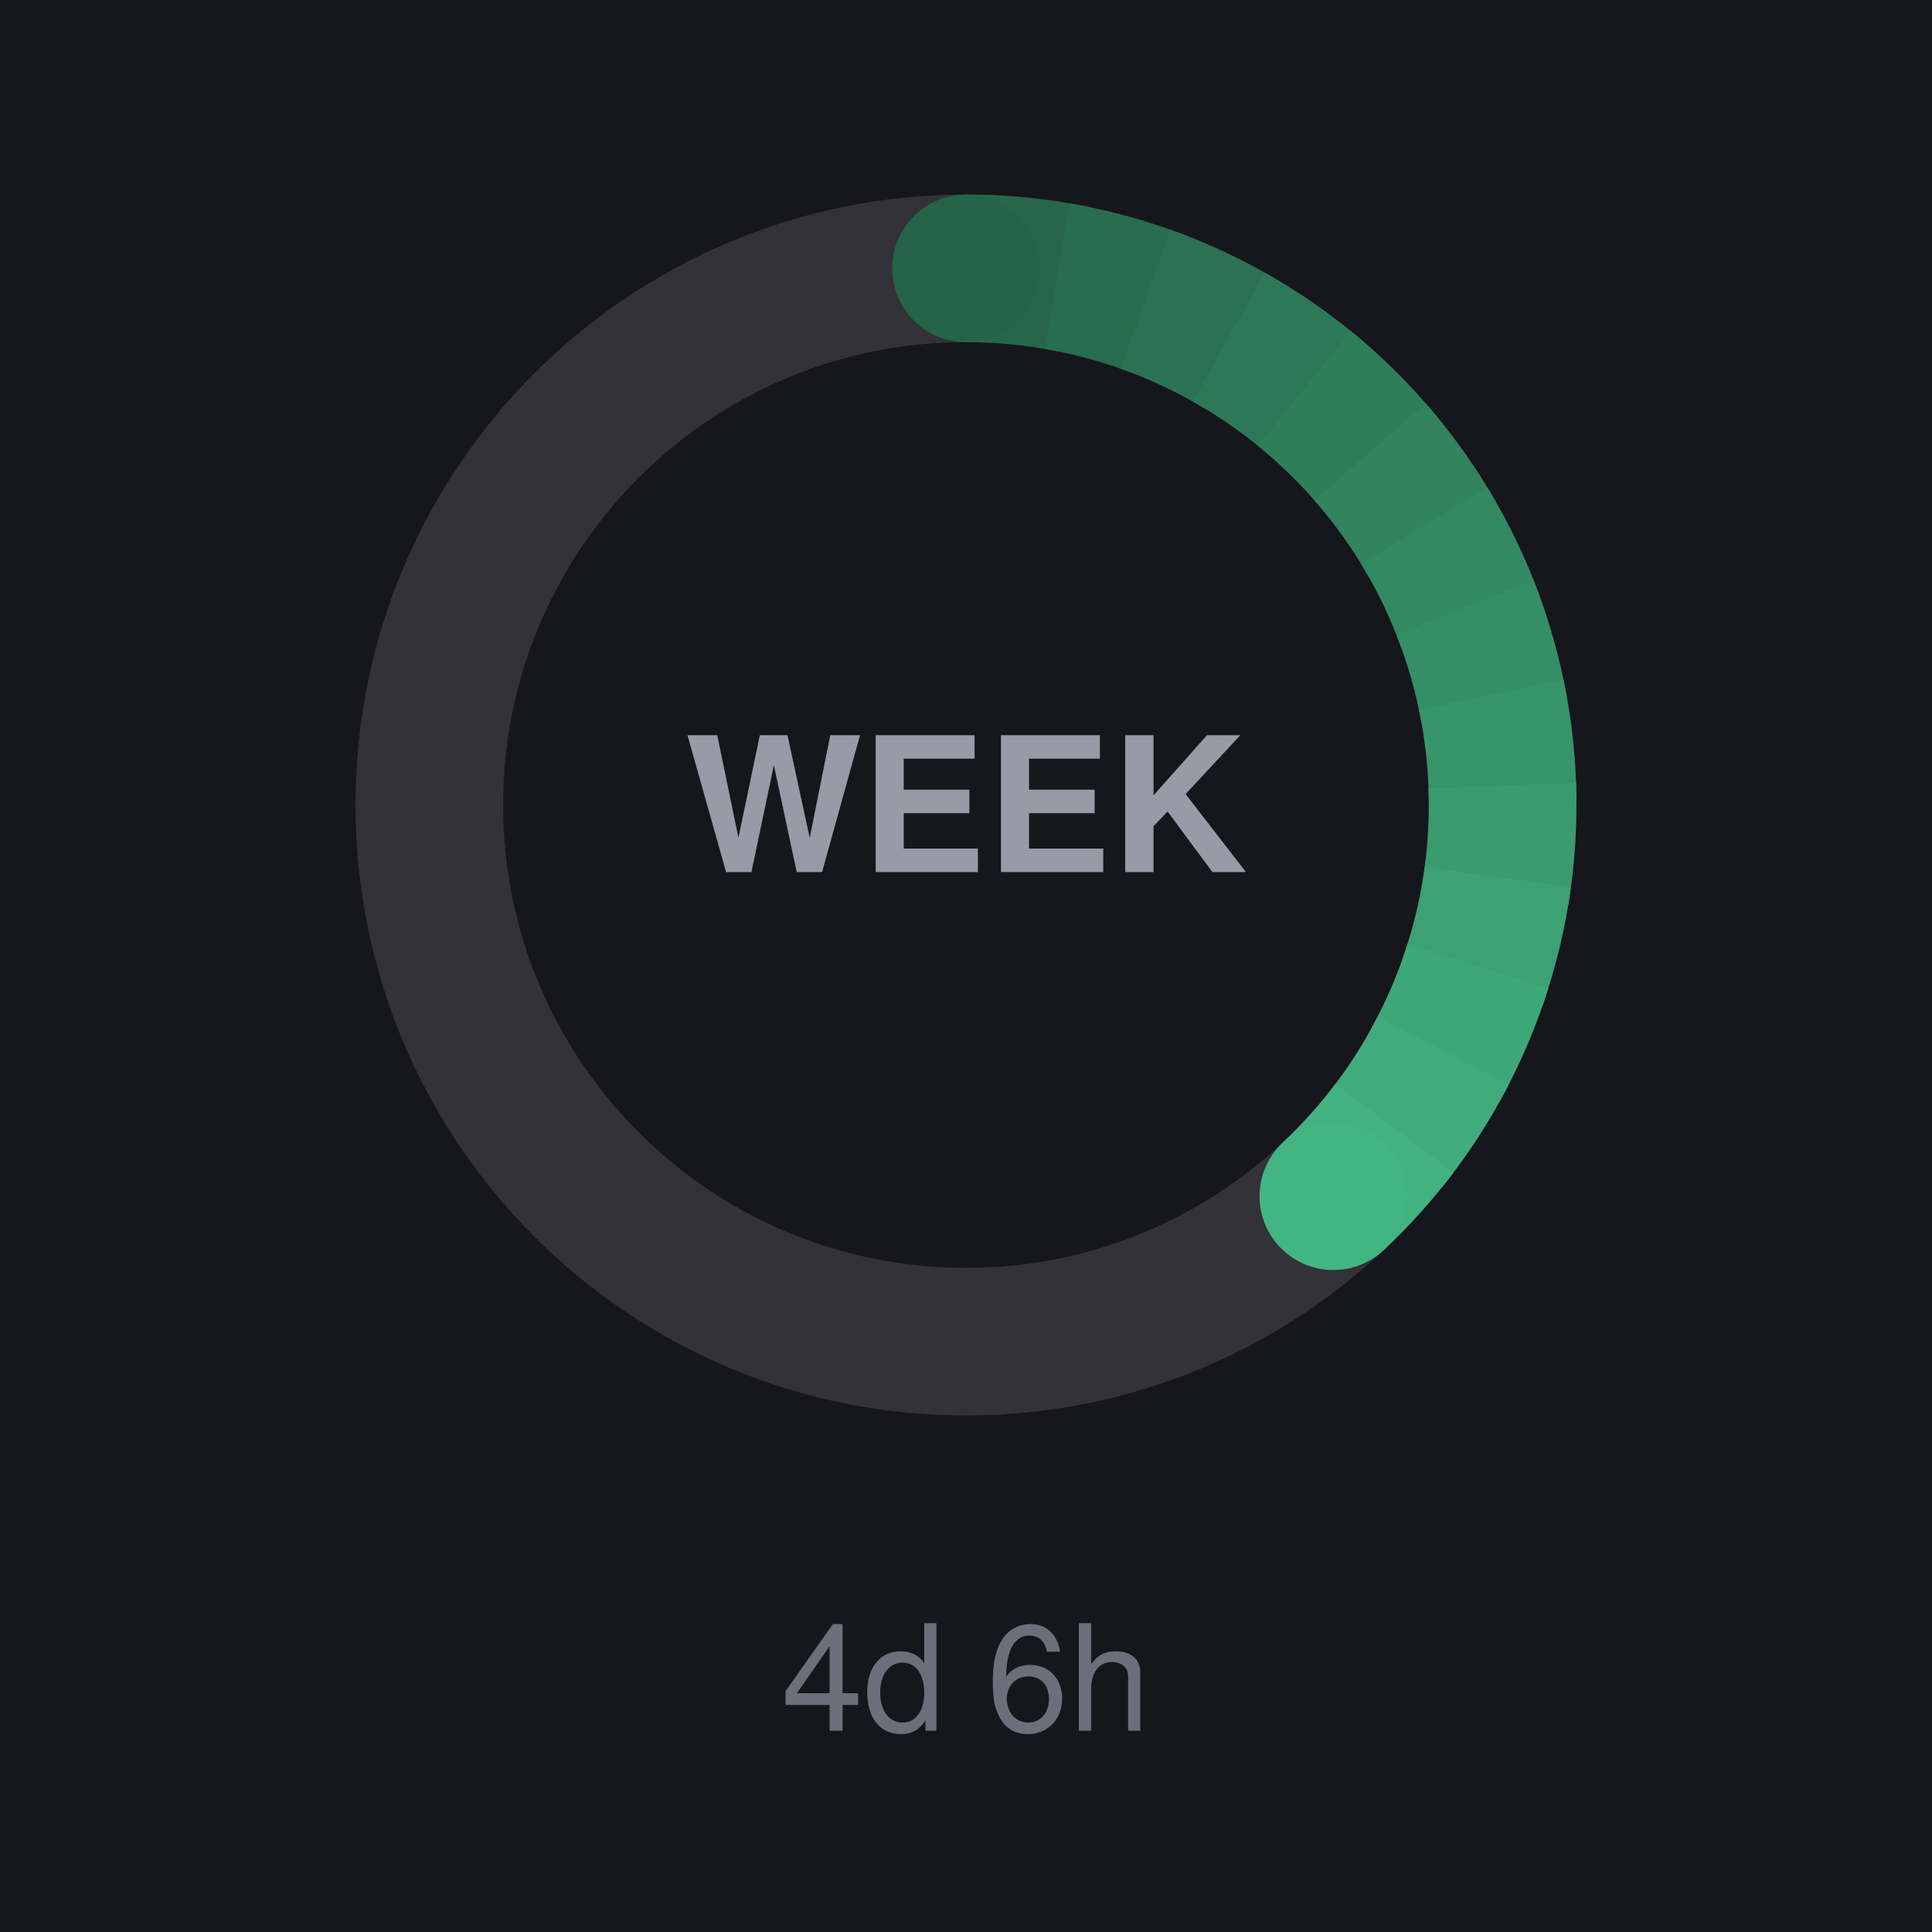
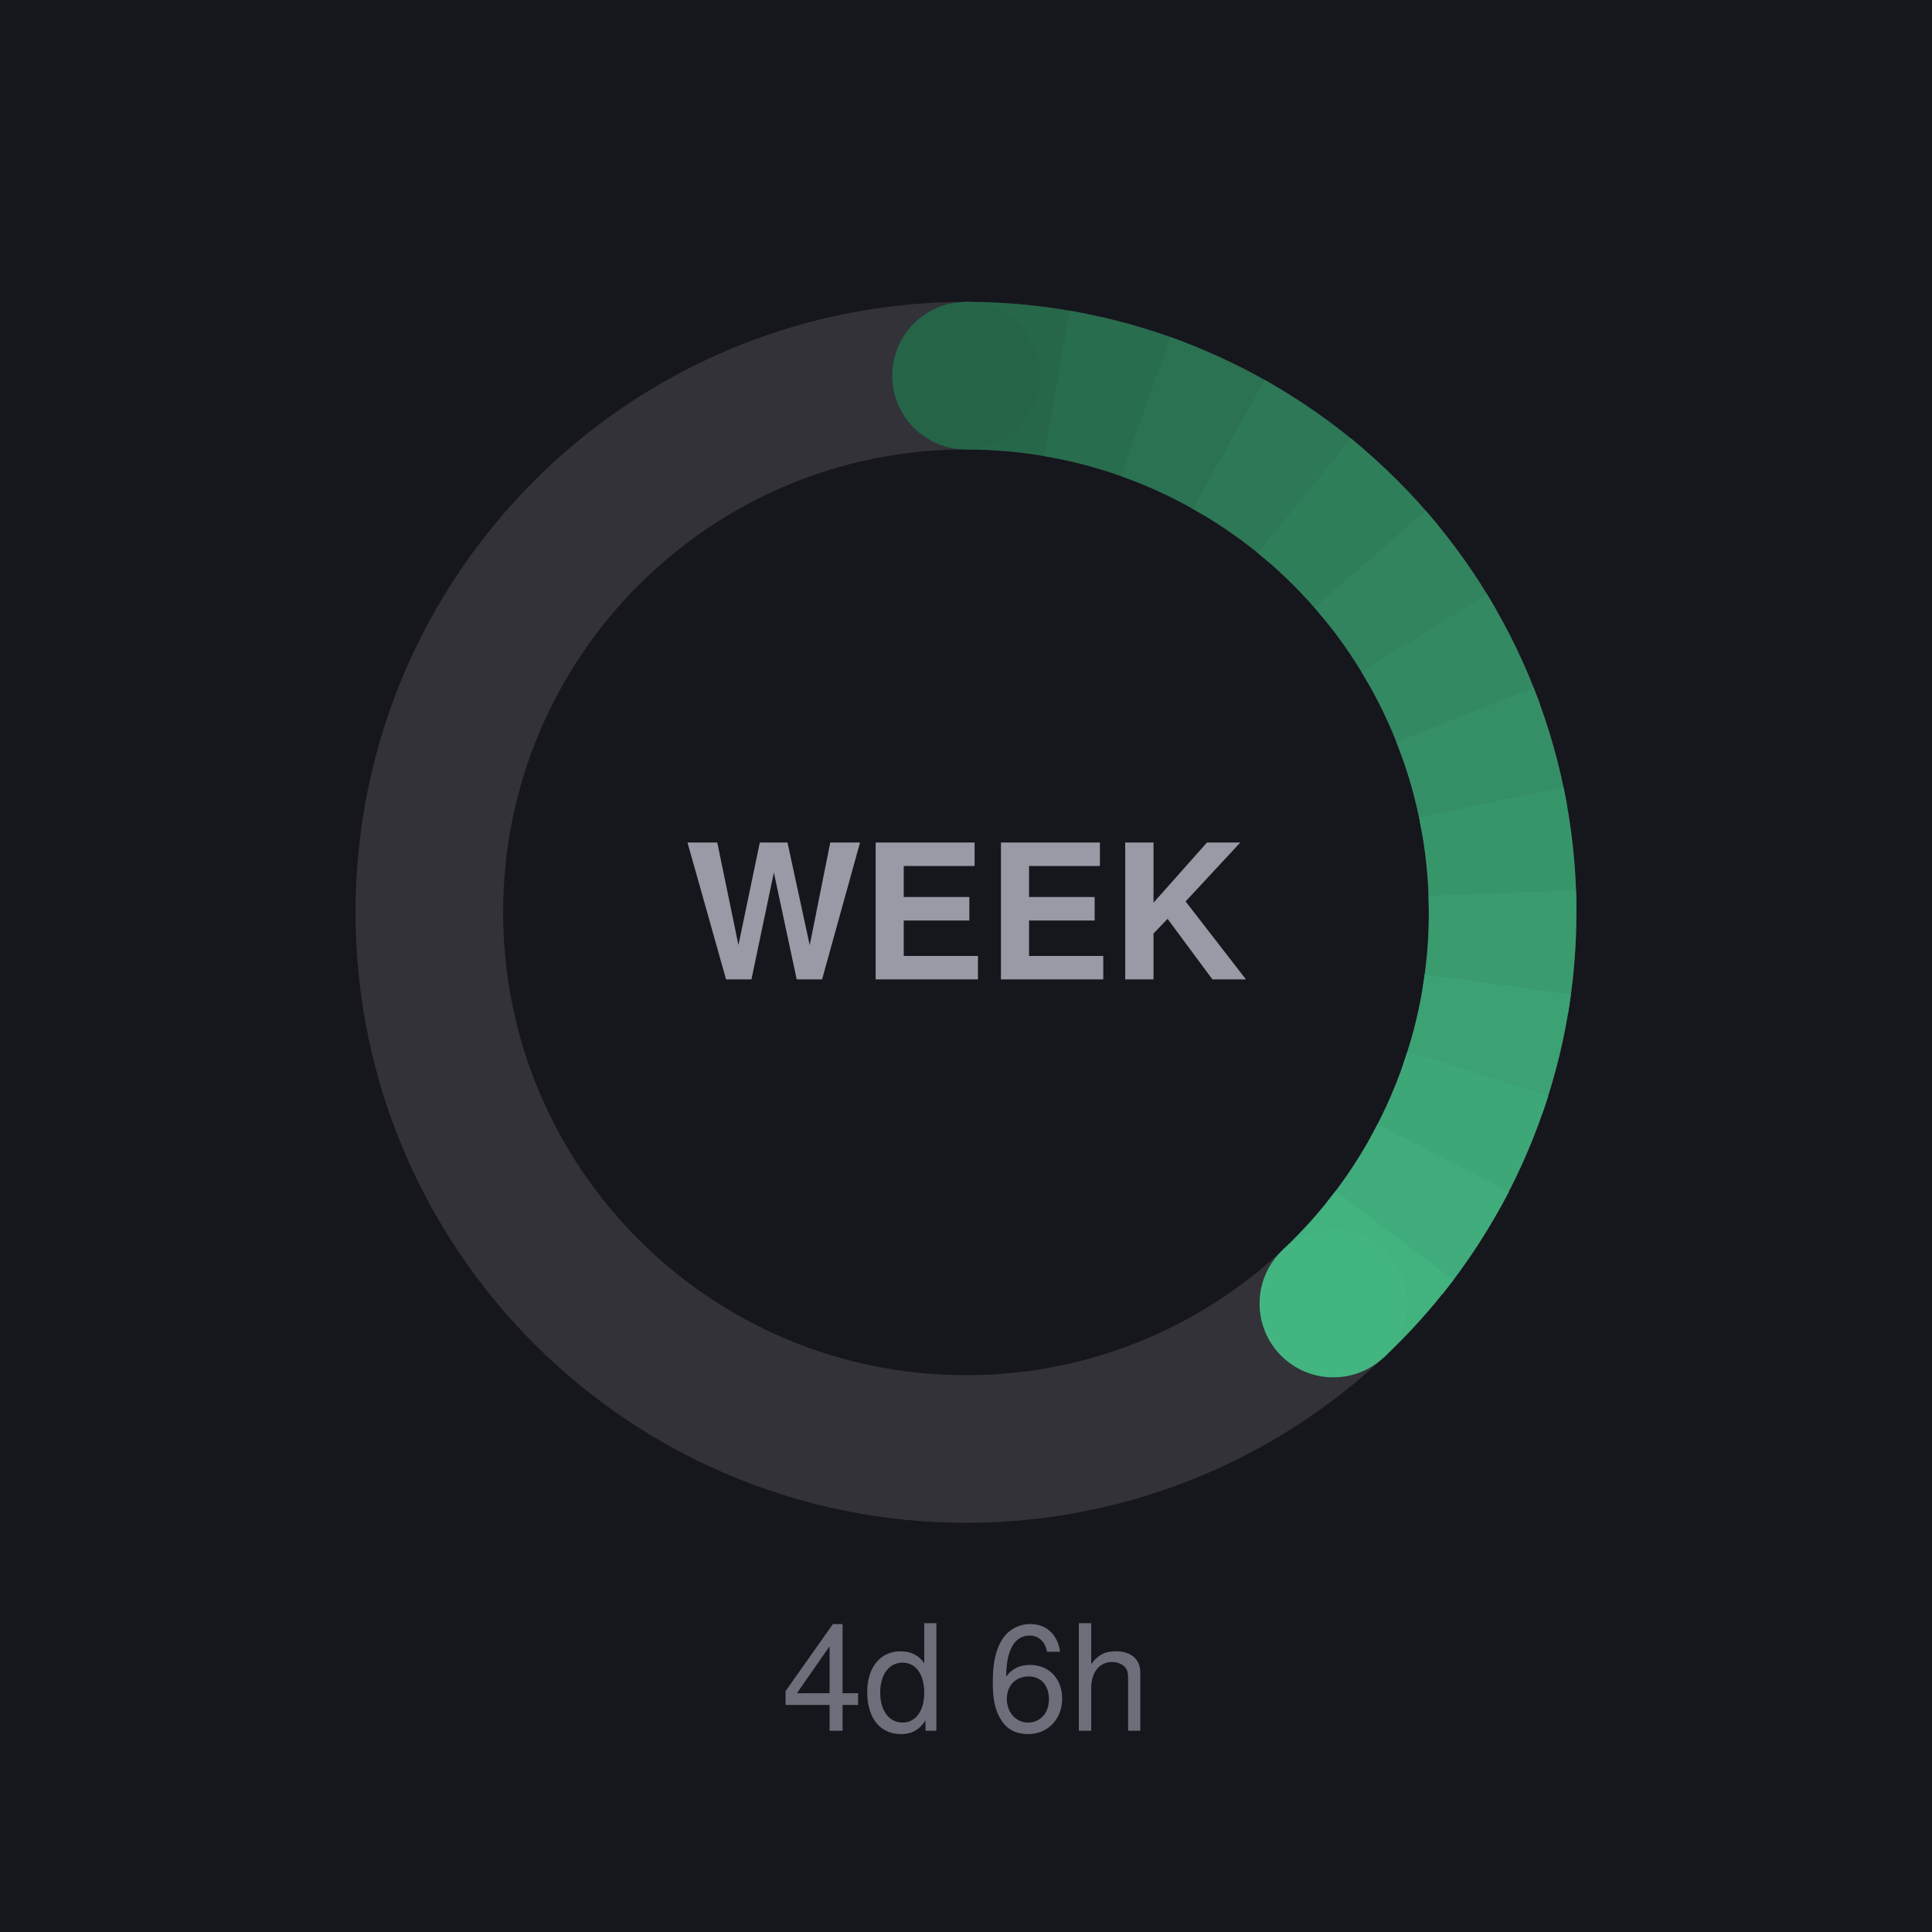
<svg xmlns="http://www.w3.org/2000/svg" width="144" height="144" viewBox="0 0 144 144">
  <rect width="144" height="144" fill="#16161d" />
-   <circle cx="72" cy="60" r="40" fill="none" stroke="#323238" stroke-width="11" />
-   <path d="M 72.00 20.00 A 40 40 0 0 1 79.97 20.80" fill="none" stroke="#266749" stroke-width="11" />
-   <path d="M 78.79 20.58 A 40 40 0 0 1 86.51 22.72" fill="none" stroke="#286d4d" stroke-width="11" />
-   <path d="M 85.38 22.30 A 40 40 0 0 1 92.62 25.73" fill="none" stroke="#2a7251" stroke-width="11" />
-   <path d="M 91.58 25.12 A 40 40 0 0 1 98.14 29.72" fill="none" stroke="#2d7856" stroke-width="11" />
-   <path d="M 97.22 28.95 A 40 40 0 0 1 102.90 34.60" fill="none" stroke="#2f7e5a" stroke-width="11" />
-   <path d="M 102.12 33.68 A 40 40 0 0 1 106.76 40.21" fill="none" stroke="#31845e" stroke-width="11" />
-   <path d="M 106.15 39.18 A 40 40 0 0 1 109.62 46.40" fill="none" stroke="#338a62" stroke-width="11" />
-   <path d="M 109.19 45.28 A 40 40 0 0 1 111.38 52.98" fill="none" stroke="#358f66" stroke-width="11" />
-   <path d="M 111.15 51.80 A 40 40 0 0 1 112.00 59.76" fill="none" stroke="#37956a" stroke-width="11" />
-   <path d="M 111.97 58.56 A 40 40 0 0 1 111.46 66.56" fill="none" stroke="#399b6e" stroke-width="11" />
-   <path d="M 111.64 65.37 A 40 40 0 0 1 109.77 73.16" fill="none" stroke="#3ca173" stroke-width="11" />
-   <path d="M 110.15 72.02 A 40 40 0 0 1 106.99 79.38" fill="none" stroke="#3ea777" stroke-width="11" />
-   <path d="M 107.56 78.32 A 40 40 0 0 1 103.20 85.04" fill="none" stroke="#40ac7b" stroke-width="11" />
-   <path d="M 103.93 84.09 A 40 40 0 0 1 99.38 89.16" fill="none" stroke="#42b27f" stroke-width="11" />
-   <circle cx="72.00" cy="20.00" r="5.5" fill="#256447" />
-   <circle cx="99.38" cy="89.16" r="5.5" fill="#43b581" />
-   <text x="72" y="65" text-anchor="middle" font-family="'SF Pro Display','Segoe UI',Helvetica,Arial,sans-serif" font-size="14" font-weight="600" fill="#9a9aa6">WEEK</text>
+   <circle cx="72" cy="68" r="40" fill="none" stroke="#323238" stroke-width="11" />
+   <path d="M 72.00 28.00 A 40 40 0 0 1 79.97 28.80" fill="none" stroke="#266749" stroke-width="11" />
+   <path d="M 78.79 28.58 A 40 40 0 0 1 86.51 30.72" fill="none" stroke="#286d4d" stroke-width="11" />
+   <path d="M 85.38 30.30 A 40 40 0 0 1 92.62 33.73" fill="none" stroke="#2a7251" stroke-width="11" />
+   <path d="M 91.58 33.12 A 40 40 0 0 1 98.14 37.72" fill="none" stroke="#2d7856" stroke-width="11" />
+   <path d="M 97.22 36.95 A 40 40 0 0 1 102.90 42.60" fill="none" stroke="#2f7e5a" stroke-width="11" />
+   <path d="M 102.12 41.68 A 40 40 0 0 1 106.76 48.21" fill="none" stroke="#31845e" stroke-width="11" />
+   <path d="M 106.15 47.18 A 40 40 0 0 1 109.62 54.40" fill="none" stroke="#338a62" stroke-width="11" />
+   <path d="M 109.19 53.28 A 40 40 0 0 1 111.38 60.98" fill="none" stroke="#358f66" stroke-width="11" />
+   <path d="M 111.15 59.80 A 40 40 0 0 1 112.00 67.76" fill="none" stroke="#37956a" stroke-width="11" />
+   <path d="M 111.97 66.56 A 40 40 0 0 1 111.46 74.56" fill="none" stroke="#399b6e" stroke-width="11" />
+   <path d="M 111.64 73.37 A 40 40 0 0 1 109.77 81.16" fill="none" stroke="#3ca173" stroke-width="11" />
+   <path d="M 110.15 80.02 A 40 40 0 0 1 106.99 87.38" fill="none" stroke="#3ea777" stroke-width="11" />
+   <path d="M 107.56 86.32 A 40 40 0 0 1 103.20 93.04" fill="none" stroke="#40ac7b" stroke-width="11" />
+   <path d="M 103.93 92.09 A 40 40 0 0 1 99.38 97.16" fill="none" stroke="#42b27f" stroke-width="11" />
+   <circle cx="72.00" cy="28.00" r="5.5" fill="#256447" />
+   <circle cx="99.38" cy="97.16" r="5.5" fill="#43b581" />
+   <text x="72" y="73" text-anchor="middle" font-family="'SF Pro Display','Segoe UI',Helvetica,Arial,sans-serif" font-size="14" font-weight="600" fill="#9a9aa6">WEEK</text>
  <text x="72" y="129" text-anchor="middle" font-family="'SF Pro Display','Segoe UI',Helvetica,Arial,sans-serif" font-size="11" fill="#6e6e7a">4d 6h</text>
</svg>
